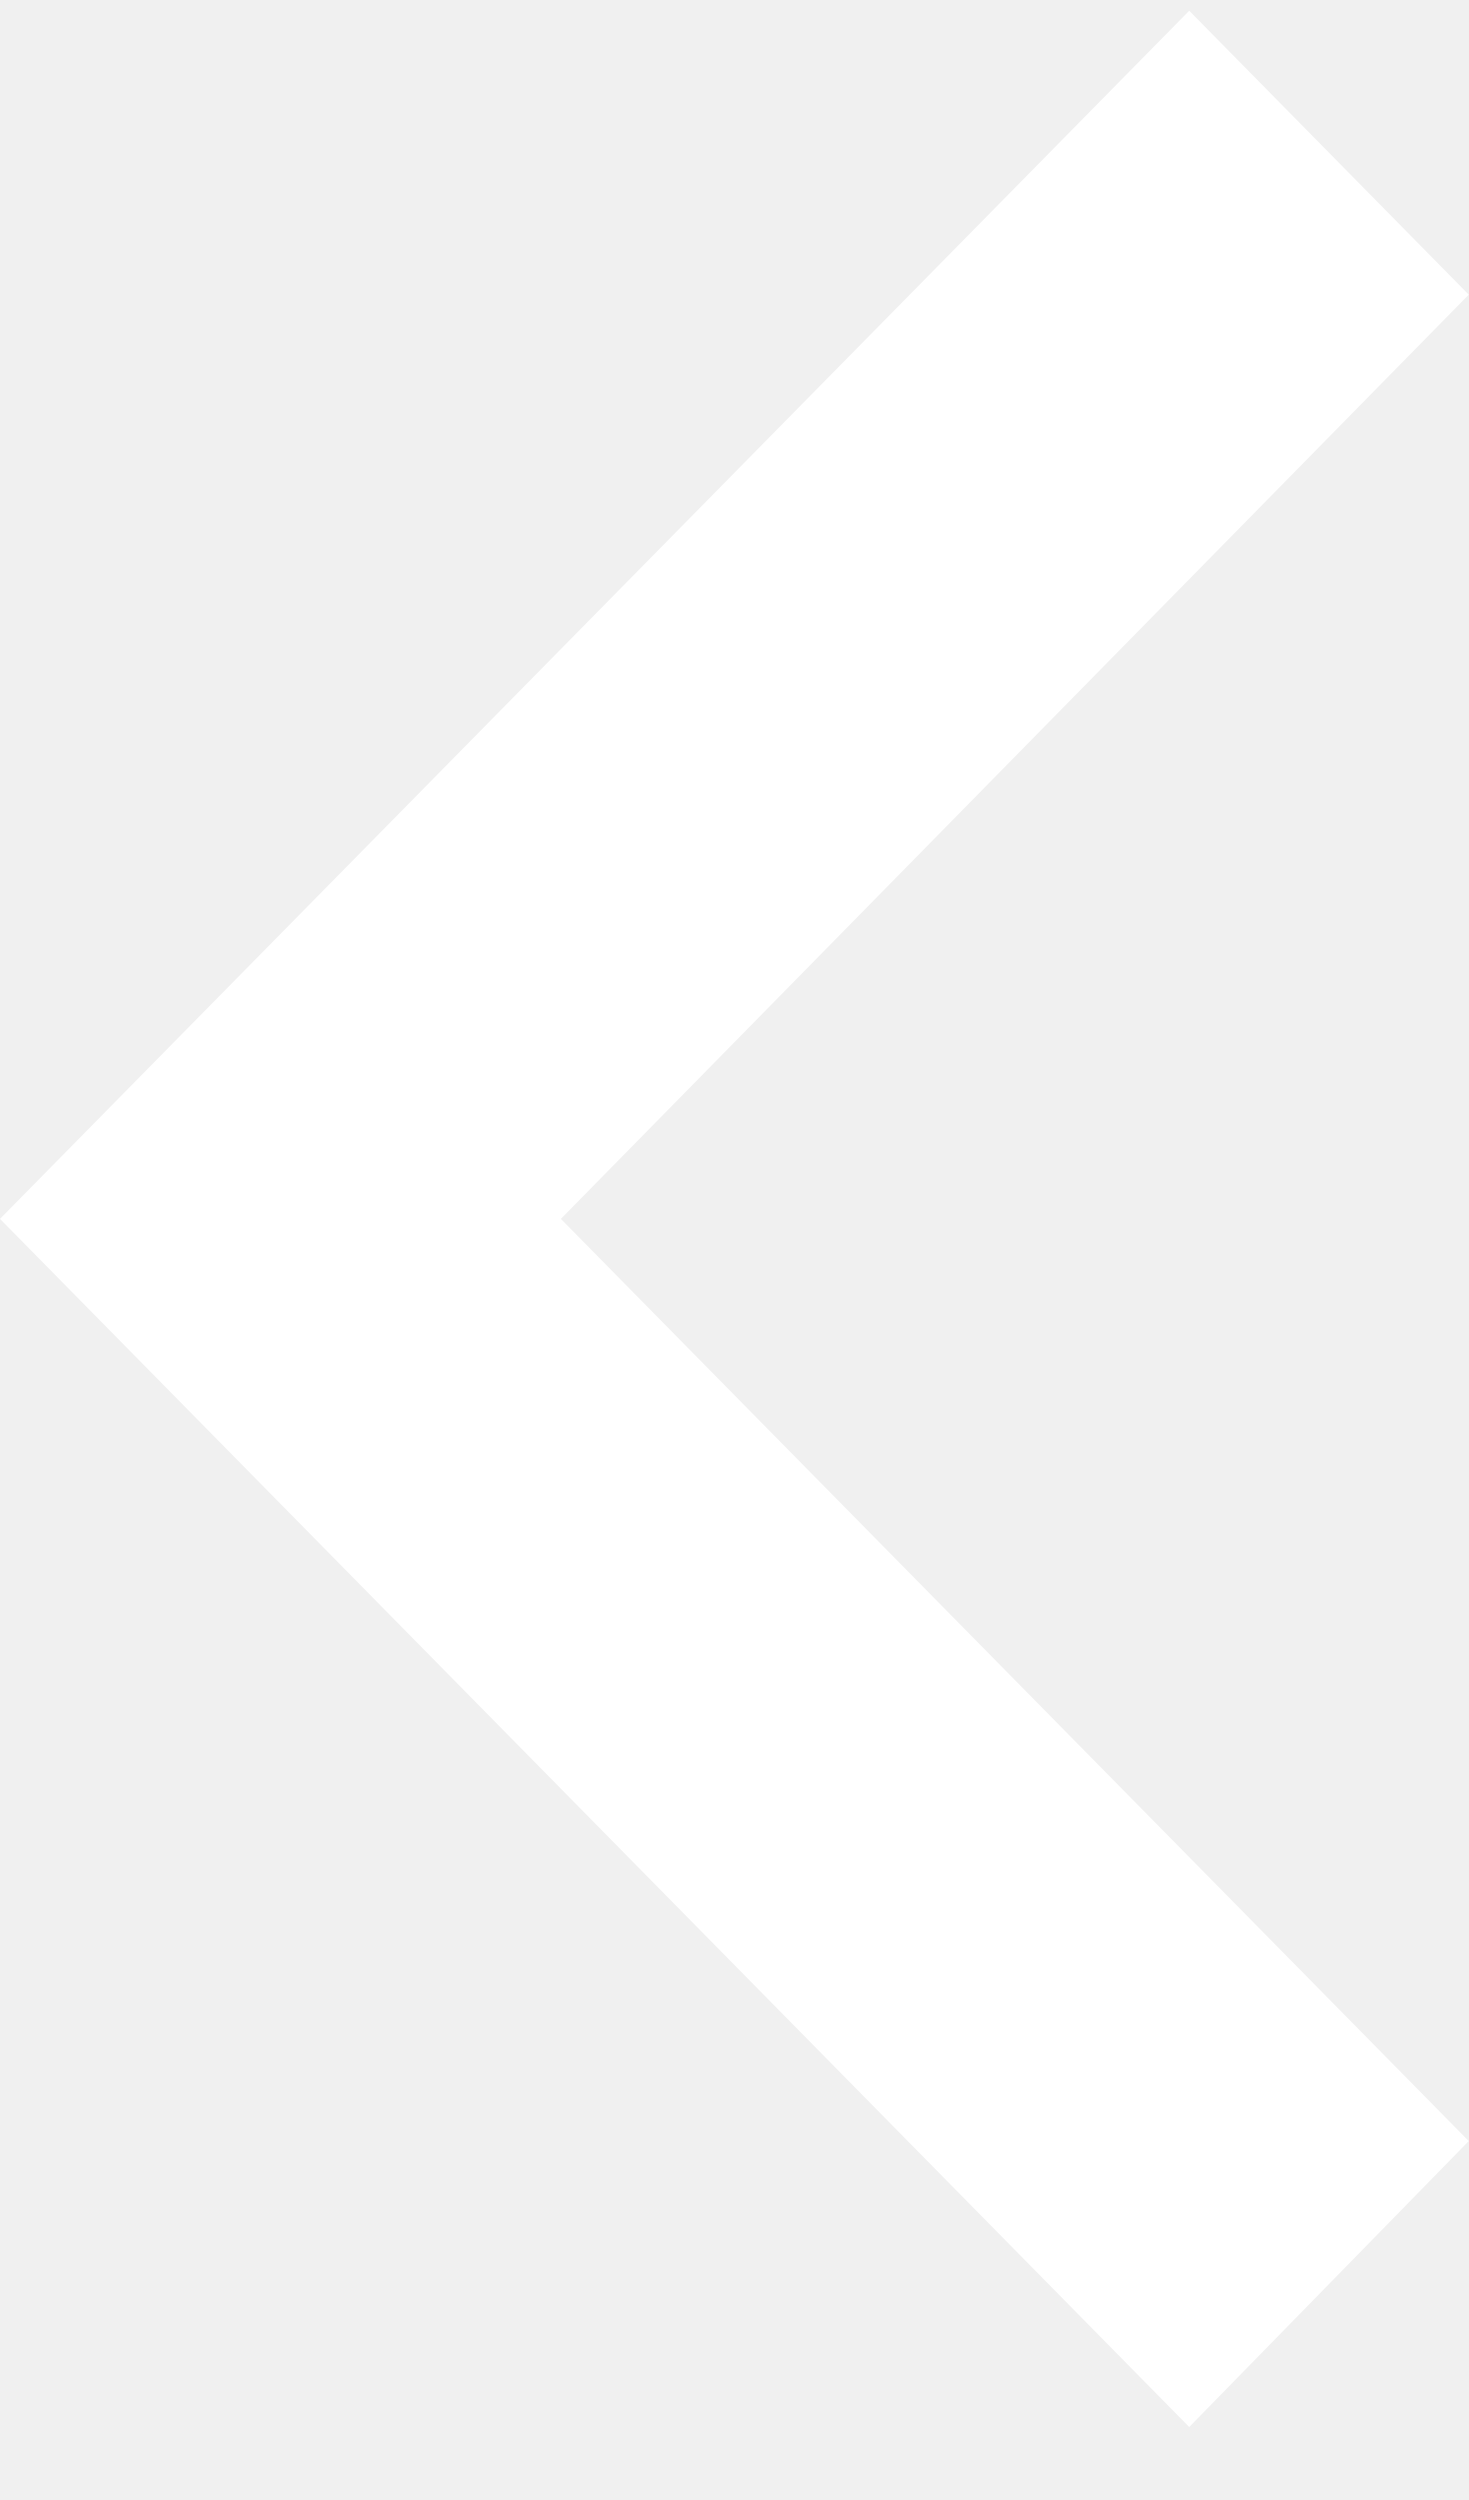
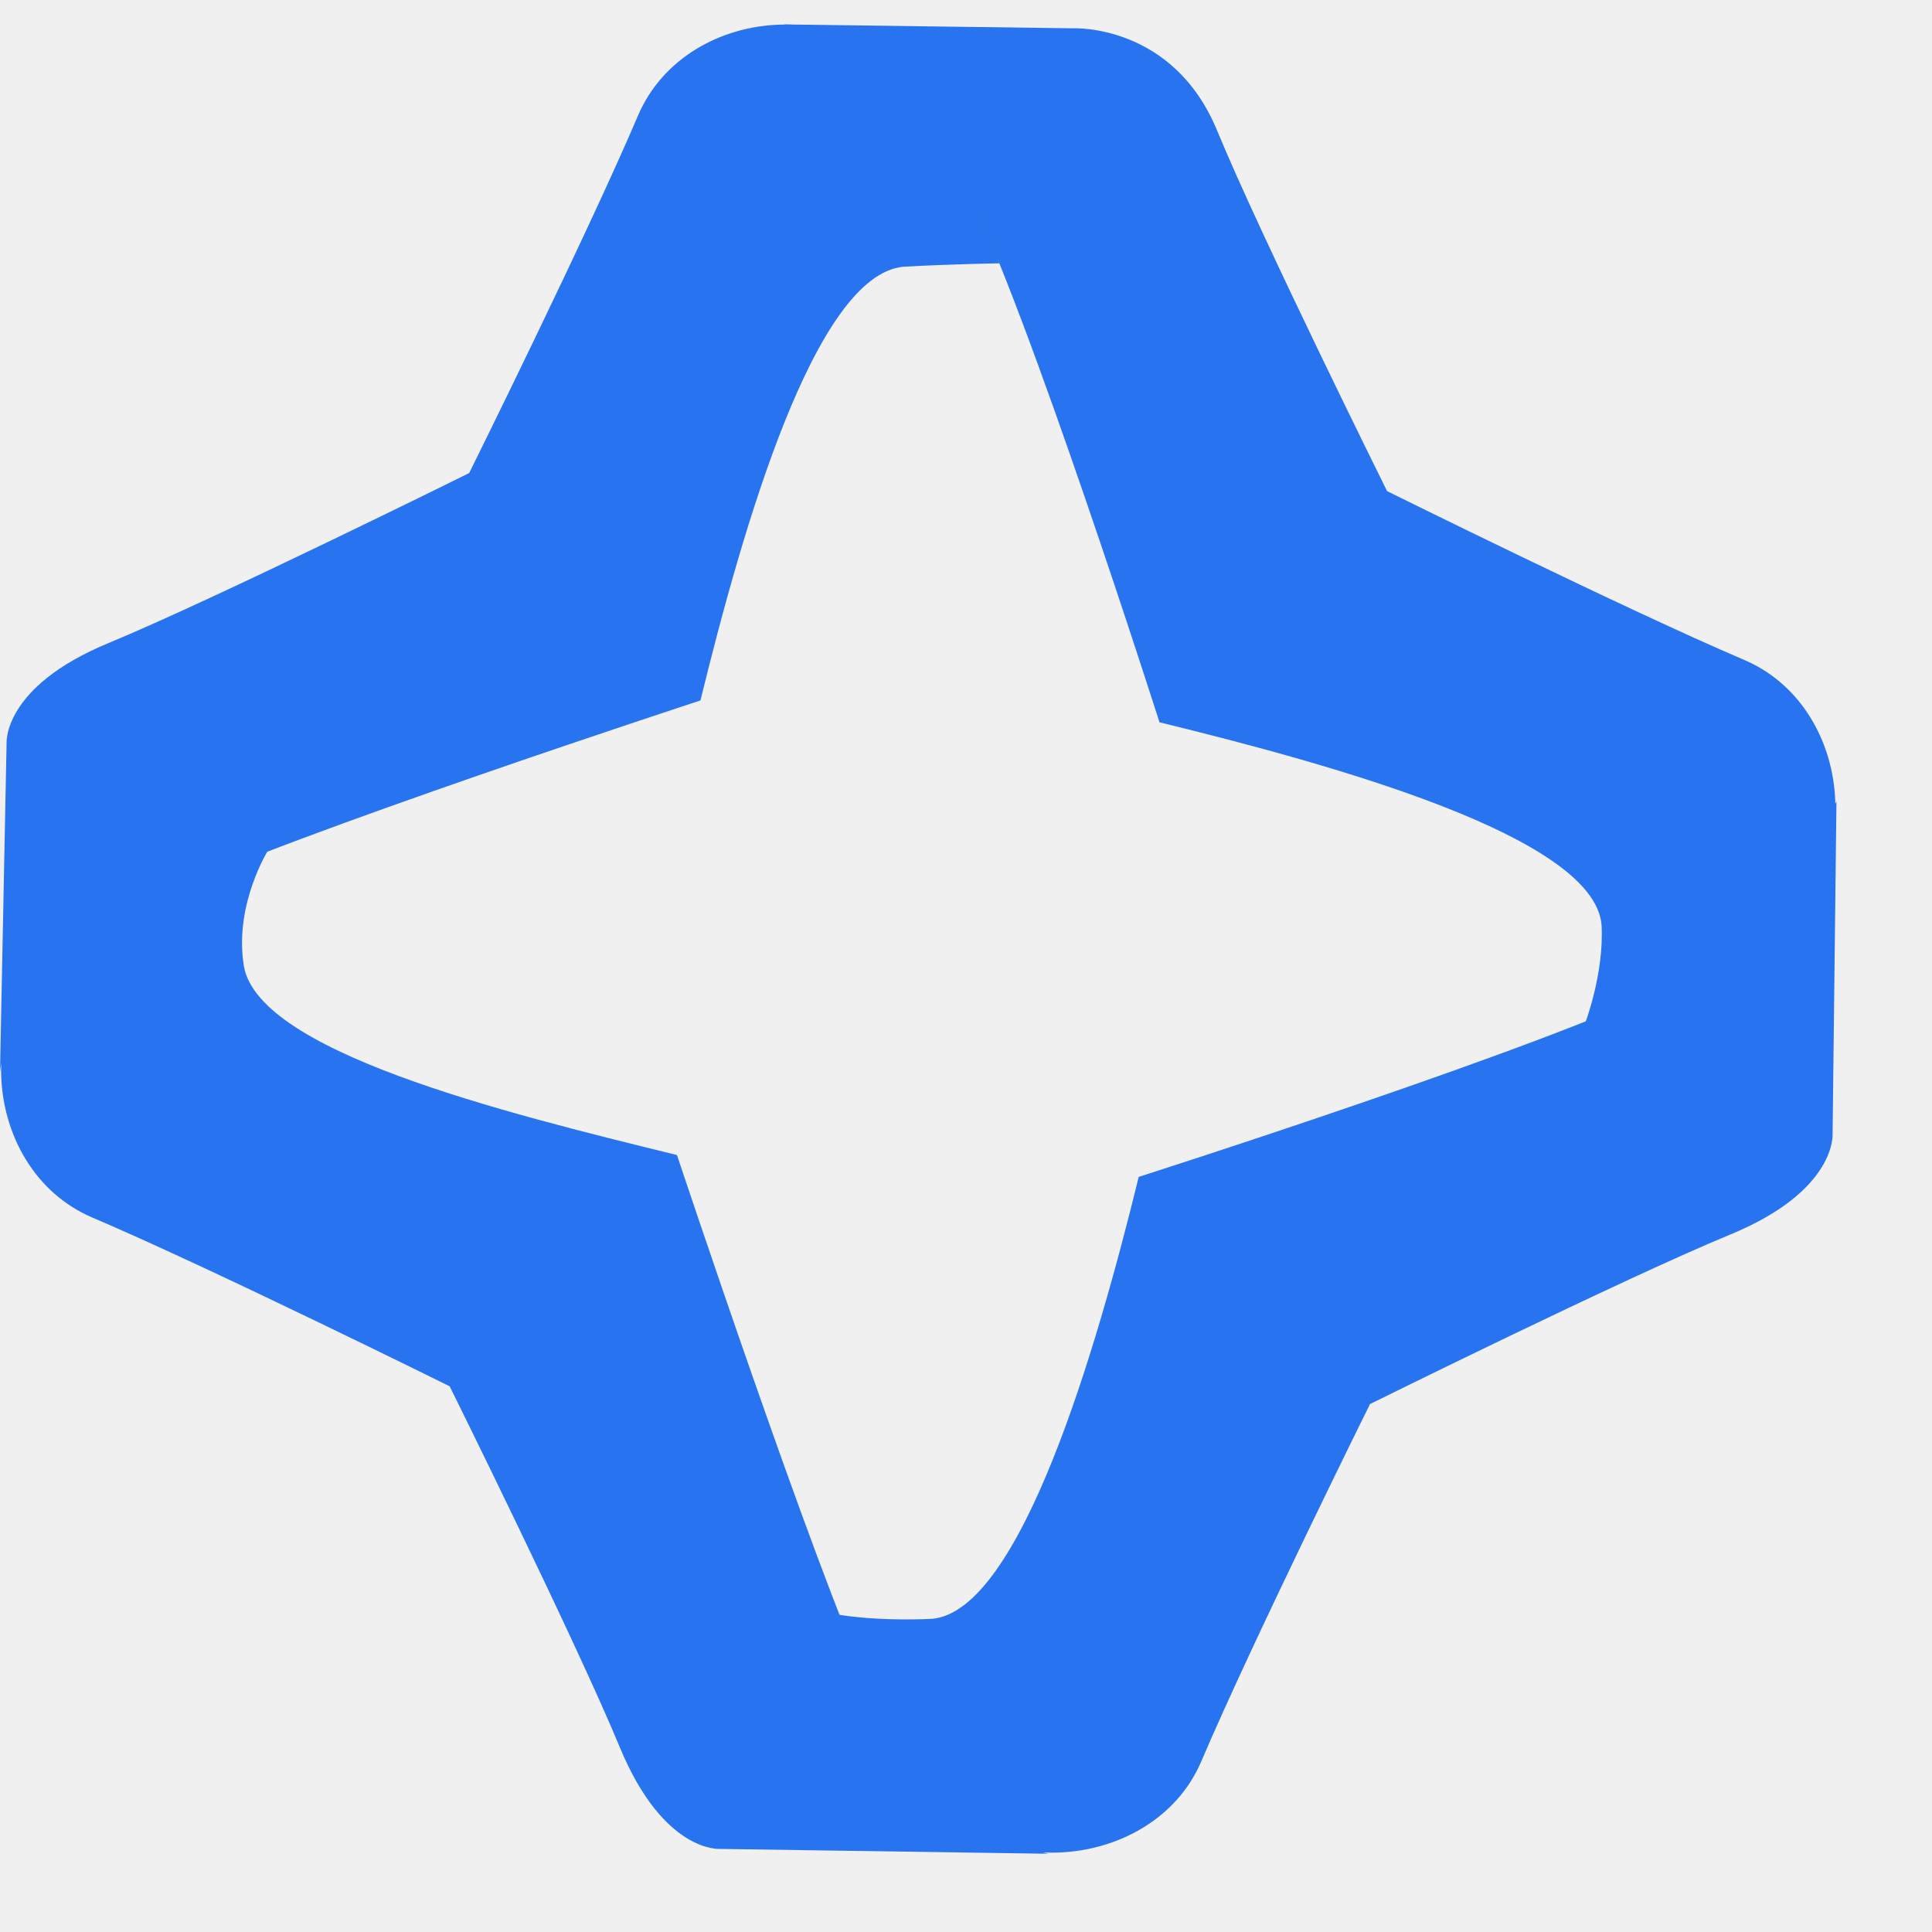
- <svg xmlns="http://www.w3.org/2000/svg" width="4.7" height="8" viewBox="0 0 16 27" class="menu_nav_icon">
-   <path d="M16 23.207L6.11 13.161 16 3.093 12.955 0 0 13.161l12.955 13.161z" fill="#fff" class="_2gTTdy" />
+ <svg xmlns="http://www.w3.org/2000/svg" width="16" height="16" class="" viewBox="0 0 20 20">
+   <g id="Desktop_VIP" stroke="none" stroke-width="1" fill-rule="evenodd">
+     <g transform="translate(7.873 .143)">
+       <path d="M6.484 4.94s2.476 1.227 3.698 1.748c1.188.506 1.323 2.4.016 3.04-1.307.64-1.67.744-1.67.744s.208-.53.178-1.044c-.085-.914-2.787-1.656-4.576-2.094 0 0-1.375-4.311-1.995-5.512C1.509.612.242.11.242.11l2.995.04s1.03-.05 1.488 1.055c.456 1.106 1.76 3.734 1.76 3.734" fill="#2873F0" mask="url(#b)" />
+     </g>
+     <g transform="translate(8.635 8.27)">
+       <path d="M5.547 6.265S4.334 8.713 3.8 9.965c-.507 1.187-2.44 1.322-3.079.015C.081 8.673.015 8.44.015 8.44s.387.076 1 .048c.915-.084 1.7-2.786 2.138-4.575 0 0 4.311-1.377 5.513-1.997 1.21-.624 1.71-1.892 1.71-1.892l-.04 3.44s.05.587-1.055 1.044c-1.105.455-3.734 1.757-3.734 1.757" fill="#2873F0" mask="url(#d)" />
+     </g>
+     <g transform="translate(0 8.778)">
+       <path d="M4.655 5.573S2.193 4.353.956 3.826C-.232 3.32-.367 1.423.94.786 2.248.145 2.774.026 2.774.026s-.34.545-.255 1.157C2.606 2.1 5.22 2.74 7.008 3.179c0 0 1.427 4.287 1.997 5.513.695 1.493 1.848 1.72 1.848 1.72l-3.396-.05s-.585.05-1.042-1.055c-.458-1.106-1.76-3.734-1.76-3.734" fill="#2873F0" mask="url(#f)" />
+     </g>
+     <g transform="translate(0 .143)">
+       <path d="M4.857 4.754s1.219-2.46 1.747-3.699c.506-1.188 2.4-1.321 3.04-.016.64 1.308.701 1.544.701 1.544s-.482.007-.993.035c-.916.087-1.663 2.702-2.101 4.49 0 0-4.296 1.405-5.513 1.996C.066 9.916 0 10.957 0 10.957l.068-3.4s-.05-.586 1.055-1.043c1.105-.457 3.734-1.76 3.734-1.76" fill="#2873F0" mask="url(#h)" />
+     </g>
+   </g>
</svg>
